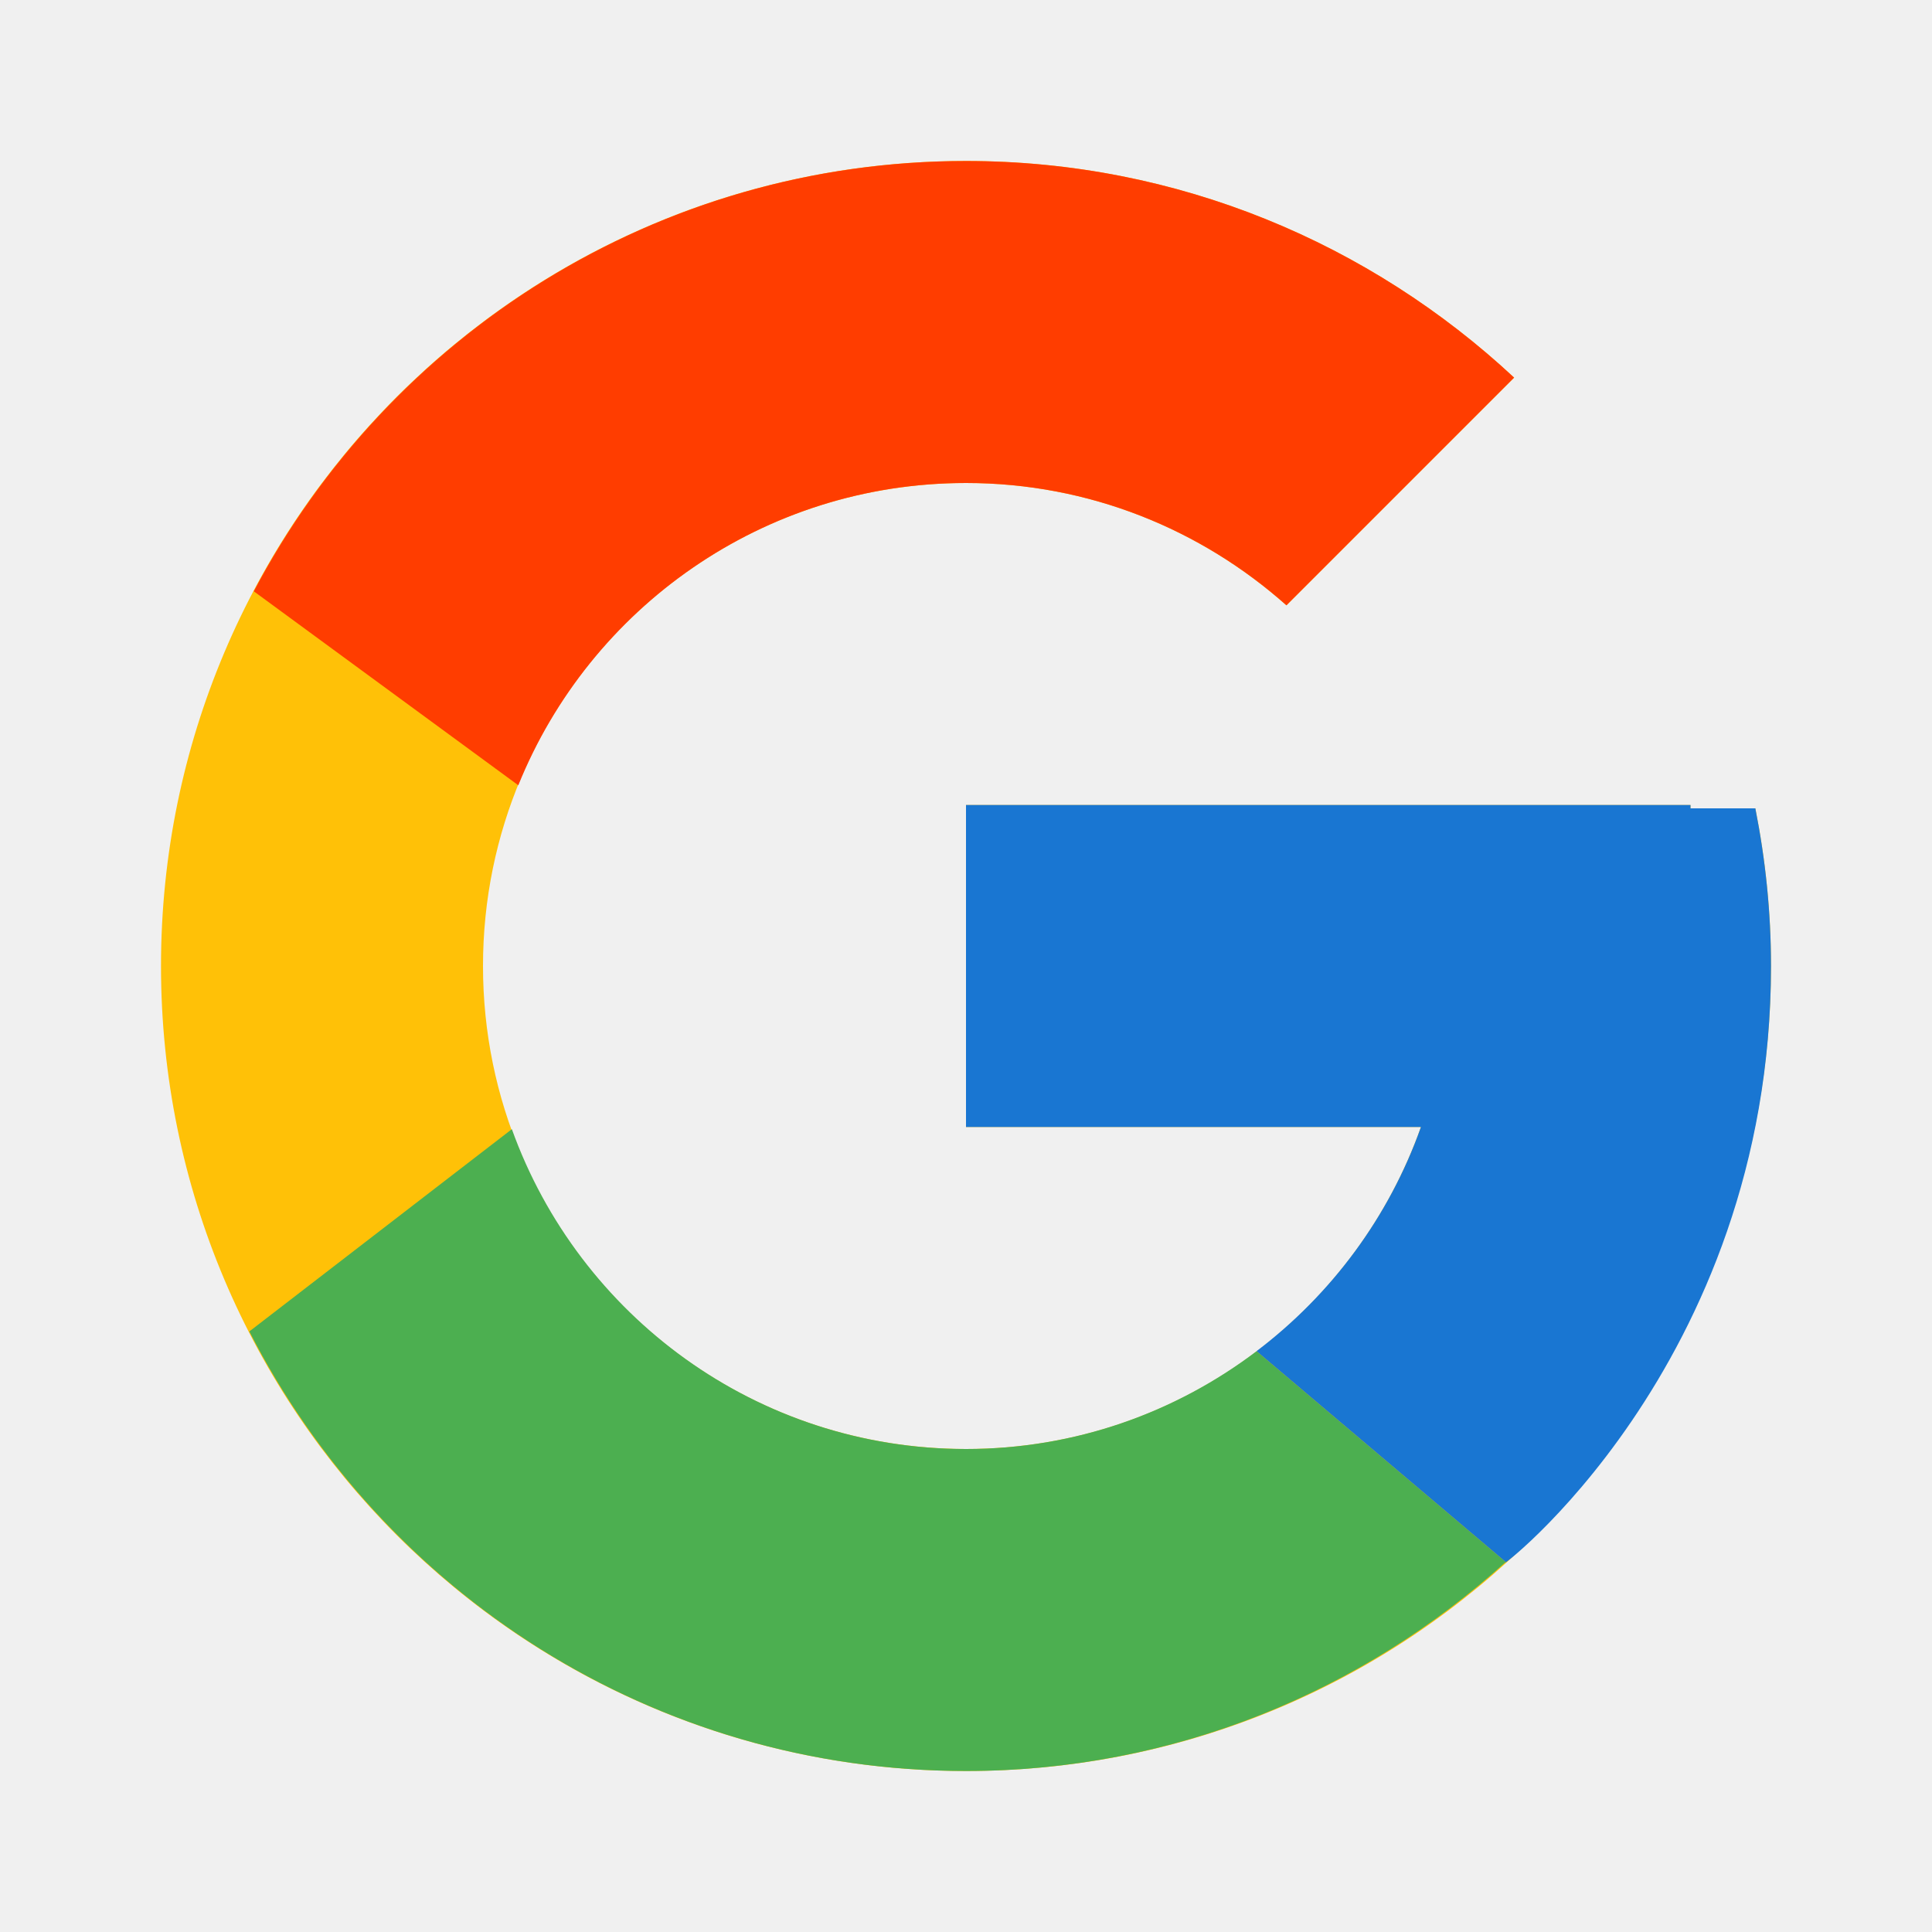
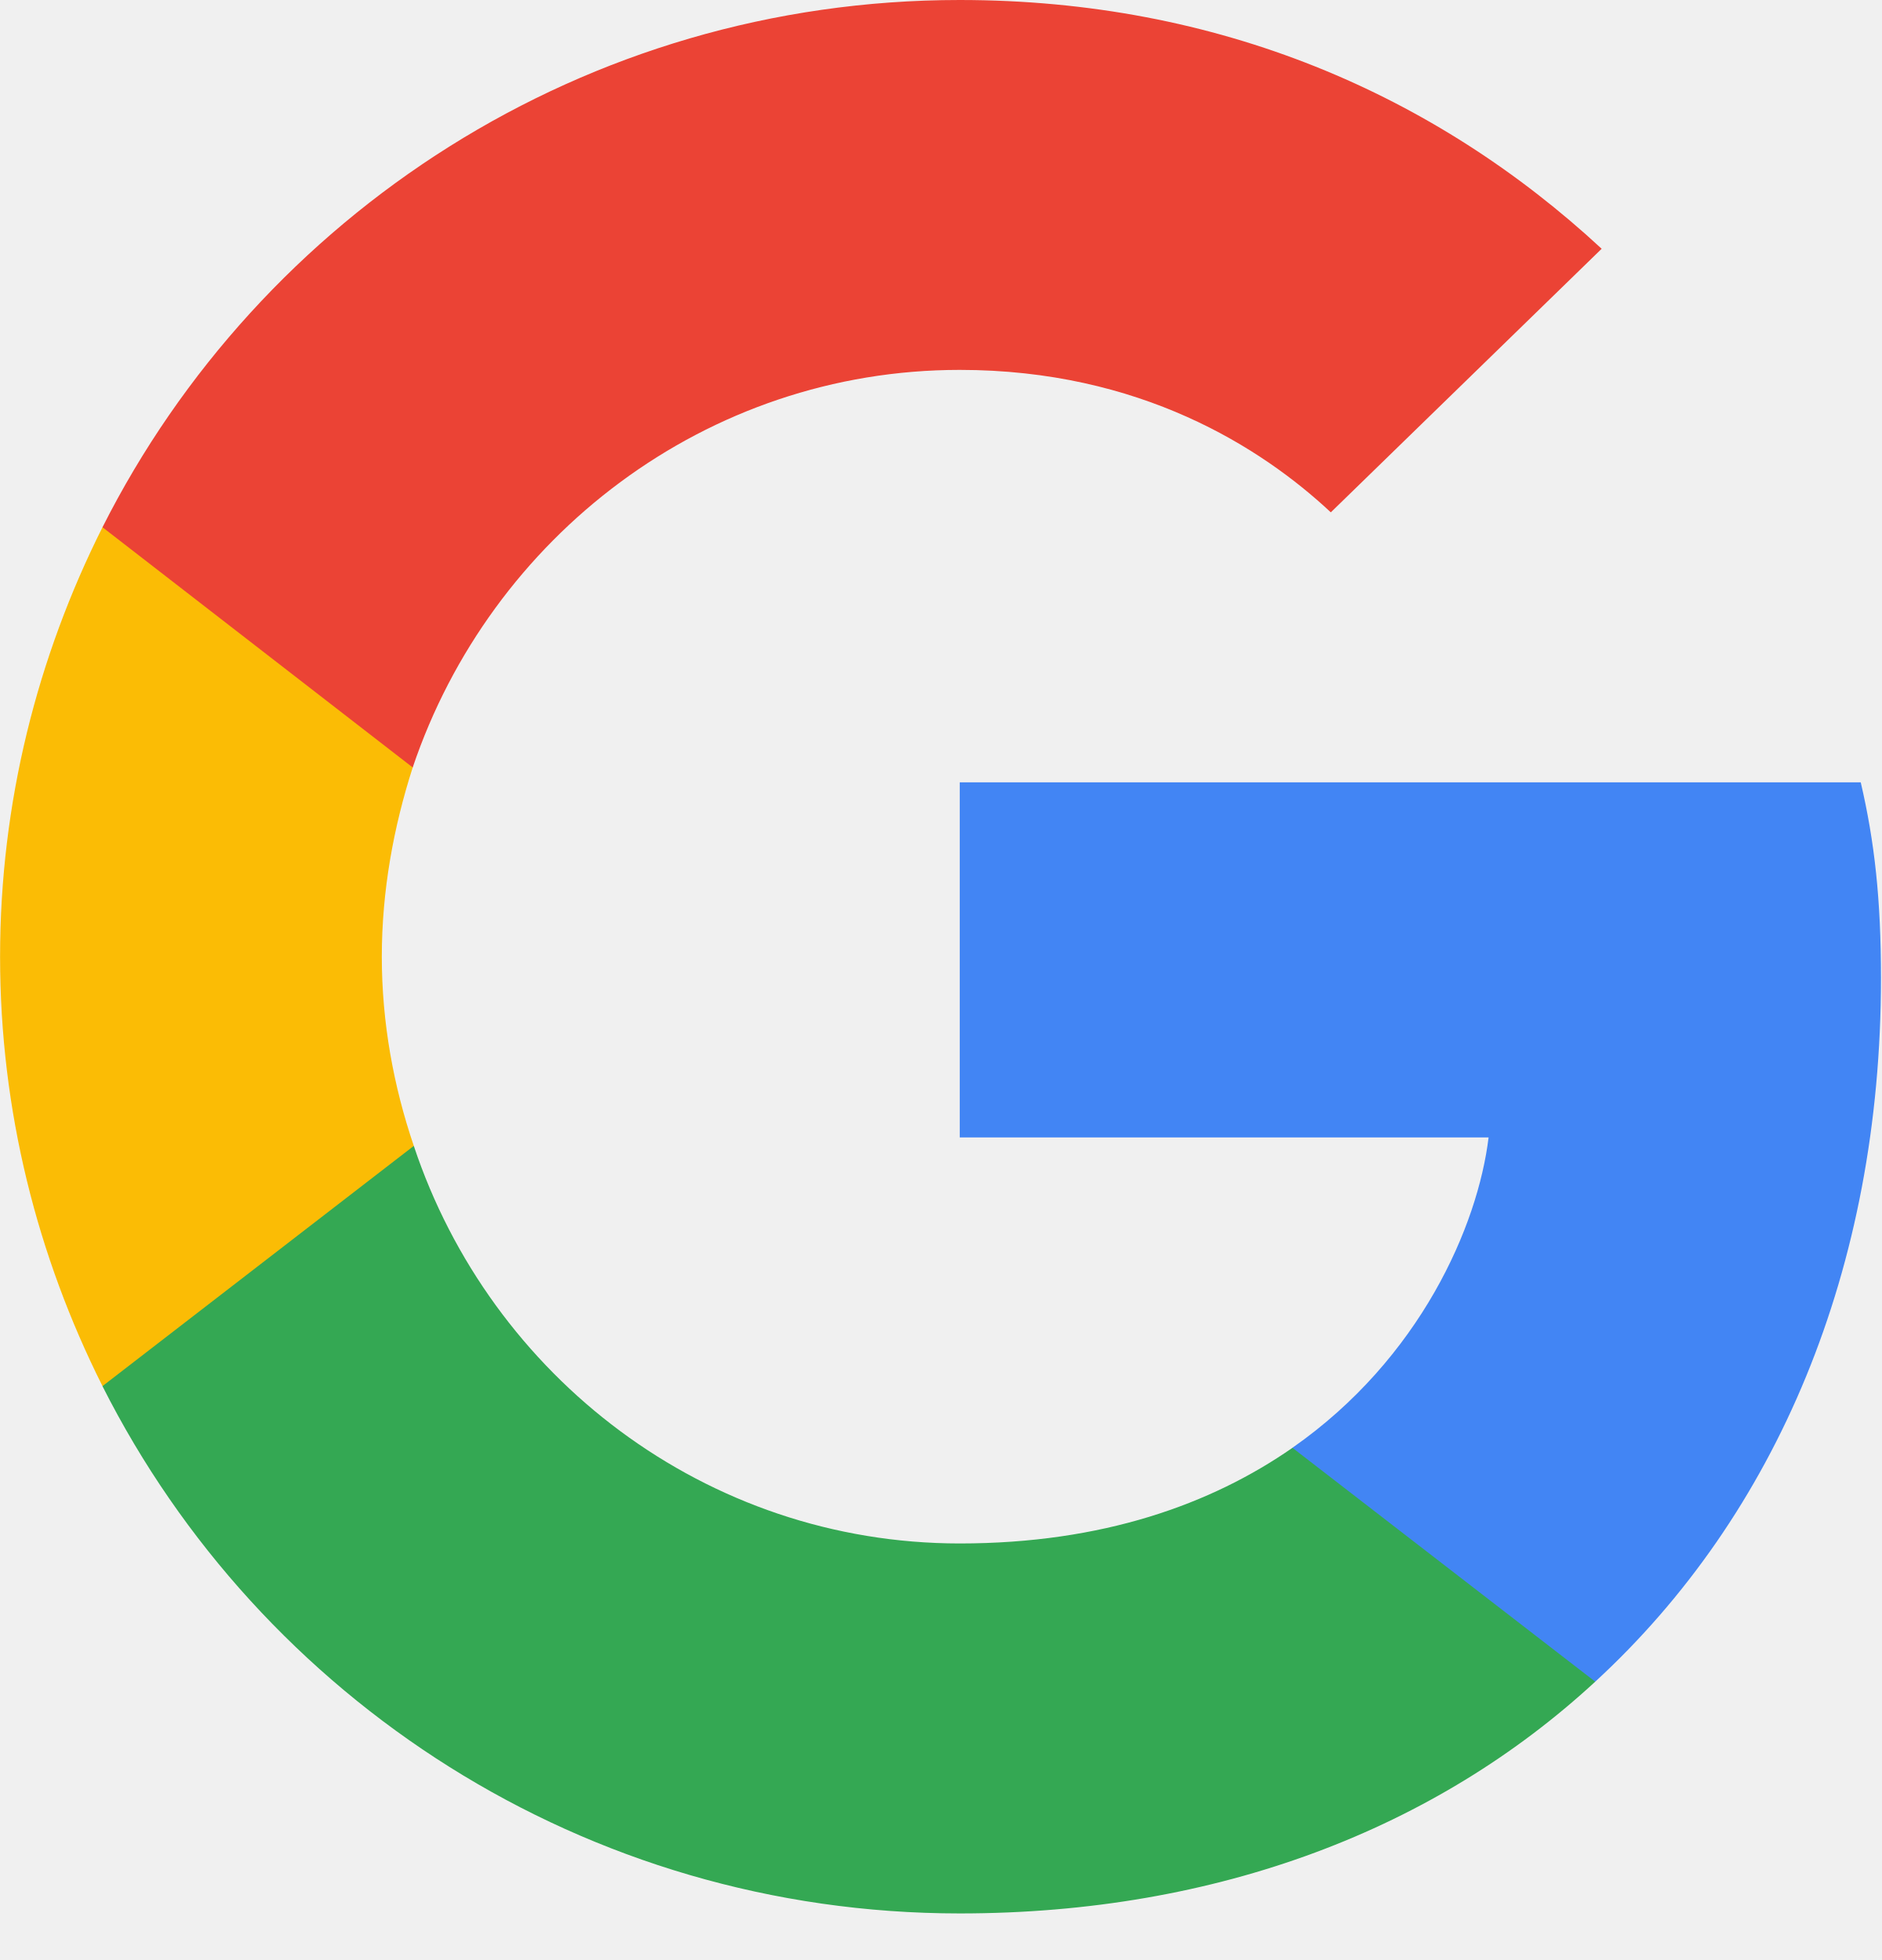
- <svg xmlns="http://www.w3.org/2000/svg" viewBox="0 0 48 48" width="96px" height="96px">
-   <path fill="#FFC107" d="M43.611,20.083H42V20H24v8h11.303c-1.649,4.657-6.08,8-11.303,8c-6.627,0-12-5.373-12-12c0-6.627,5.373-12,12-12c3.059,0,5.842,1.154,7.961,3.039l5.657-5.657C34.046,6.053,29.268,4,24,4C12.955,4,4,12.955,4,24c0,11.045,8.955,20,20,20c11.045,0,20-8.955,20-20C44,22.659,43.862,21.35,43.611,20.083z" />
-   <path fill="#FF3D00" d="M6.306,14.691l6.571,4.819C14.655,15.108,18.961,12,24,12c3.059,0,5.842,1.154,7.961,3.039l5.657-5.657C34.046,6.053,29.268,4,24,4C16.318,4,9.656,8.337,6.306,14.691z" />
-   <path fill="#4CAF50" d="M24,44c5.166,0,9.86-1.977,13.409-5.192l-6.19-5.238C29.211,35.091,26.715,36,24,36c-5.202,0-9.619-3.317-11.283-7.946l-6.522,5.025C9.505,39.556,16.227,44,24,44z" />
-   <path fill="#1976D2" d="M43.611,20.083H42V20H24v8h11.303c-0.792,2.237-2.231,4.166-4.087,5.571c0.001-0.001,0.002-0.001,0.003-0.002l6.19,5.238C36.971,39.205,44,34,44,24C44,22.659,43.862,21.35,43.611,20.083z" />
+ <svg xmlns="http://www.w3.org/2000/svg" width="24" height="25" viewBox="0 0 24 25" fill="none">
+   <g clip-path="url(#clip0)">
+     <path d="M23.987 12.474C23.987 11.471 23.906 10.739 23.729 9.979H12.239V14.508H18.983C18.847 15.633 18.113 17.328 16.481 18.467L16.459 18.619L20.091 21.425L20.343 21.45C22.655 19.321 23.987 16.189 23.987 12.474Z" fill="#4285F4" />
+     <path d="M12.239 24.406C15.543 24.406 18.317 23.321 20.343 21.45L16.482 18.467C15.448 19.186 14.061 19.687 12.239 19.687C9.003 19.687 6.256 17.559 5.277 14.616L5.134 14.629L1.356 17.544L1.307 17.681C3.319 21.667 7.453 24.406 12.239 24.406Z" fill="#34A853" />
+     <path d="M5.277 14.616C5.019 13.857 4.869 13.043 4.869 12.203C4.869 11.362 5.019 10.549 5.263 9.789L5.257 9.628L1.432 6.666L1.307 6.725C0.477 8.379 0.001 10.237 0.001 12.203C0.001 14.169 0.477 16.026 1.307 17.68L5.277 14.616Z" fill="#FBBC05" />
+     <path d="M12.239 4.718C14.537 4.718 16.087 5.708 16.971 6.535L20.425 3.173C18.304 1.207 15.543 0 12.239 0C7.453 0 3.319 2.739 1.307 6.725L5.263 9.789C6.256 6.847 9.003 4.718 12.239 4.718Z" fill="#EB4335" />
+   </g>
+   <defs>
+     <clipPath id="clip0">
+       <rect width="24" height="24.49" fill="white" />
+     </clipPath>
+   </defs>
</svg>
